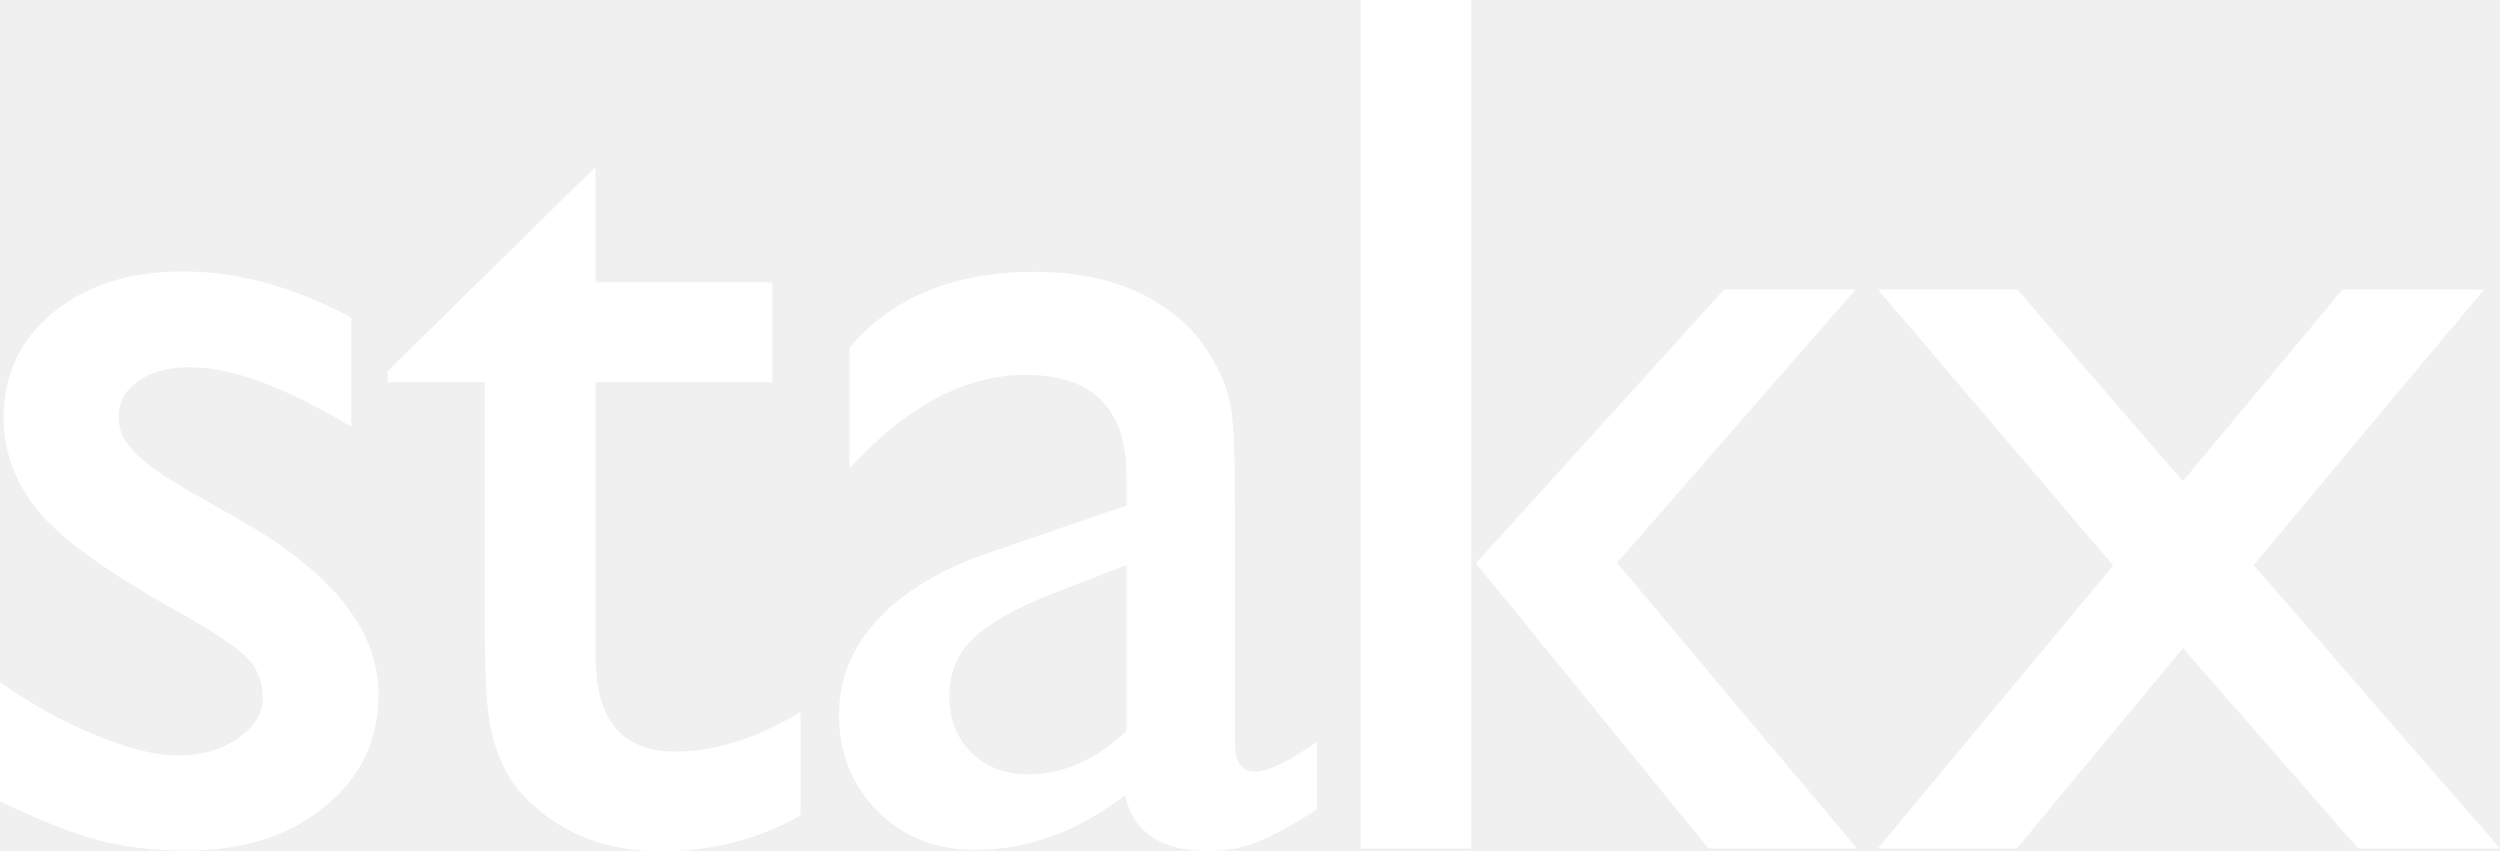
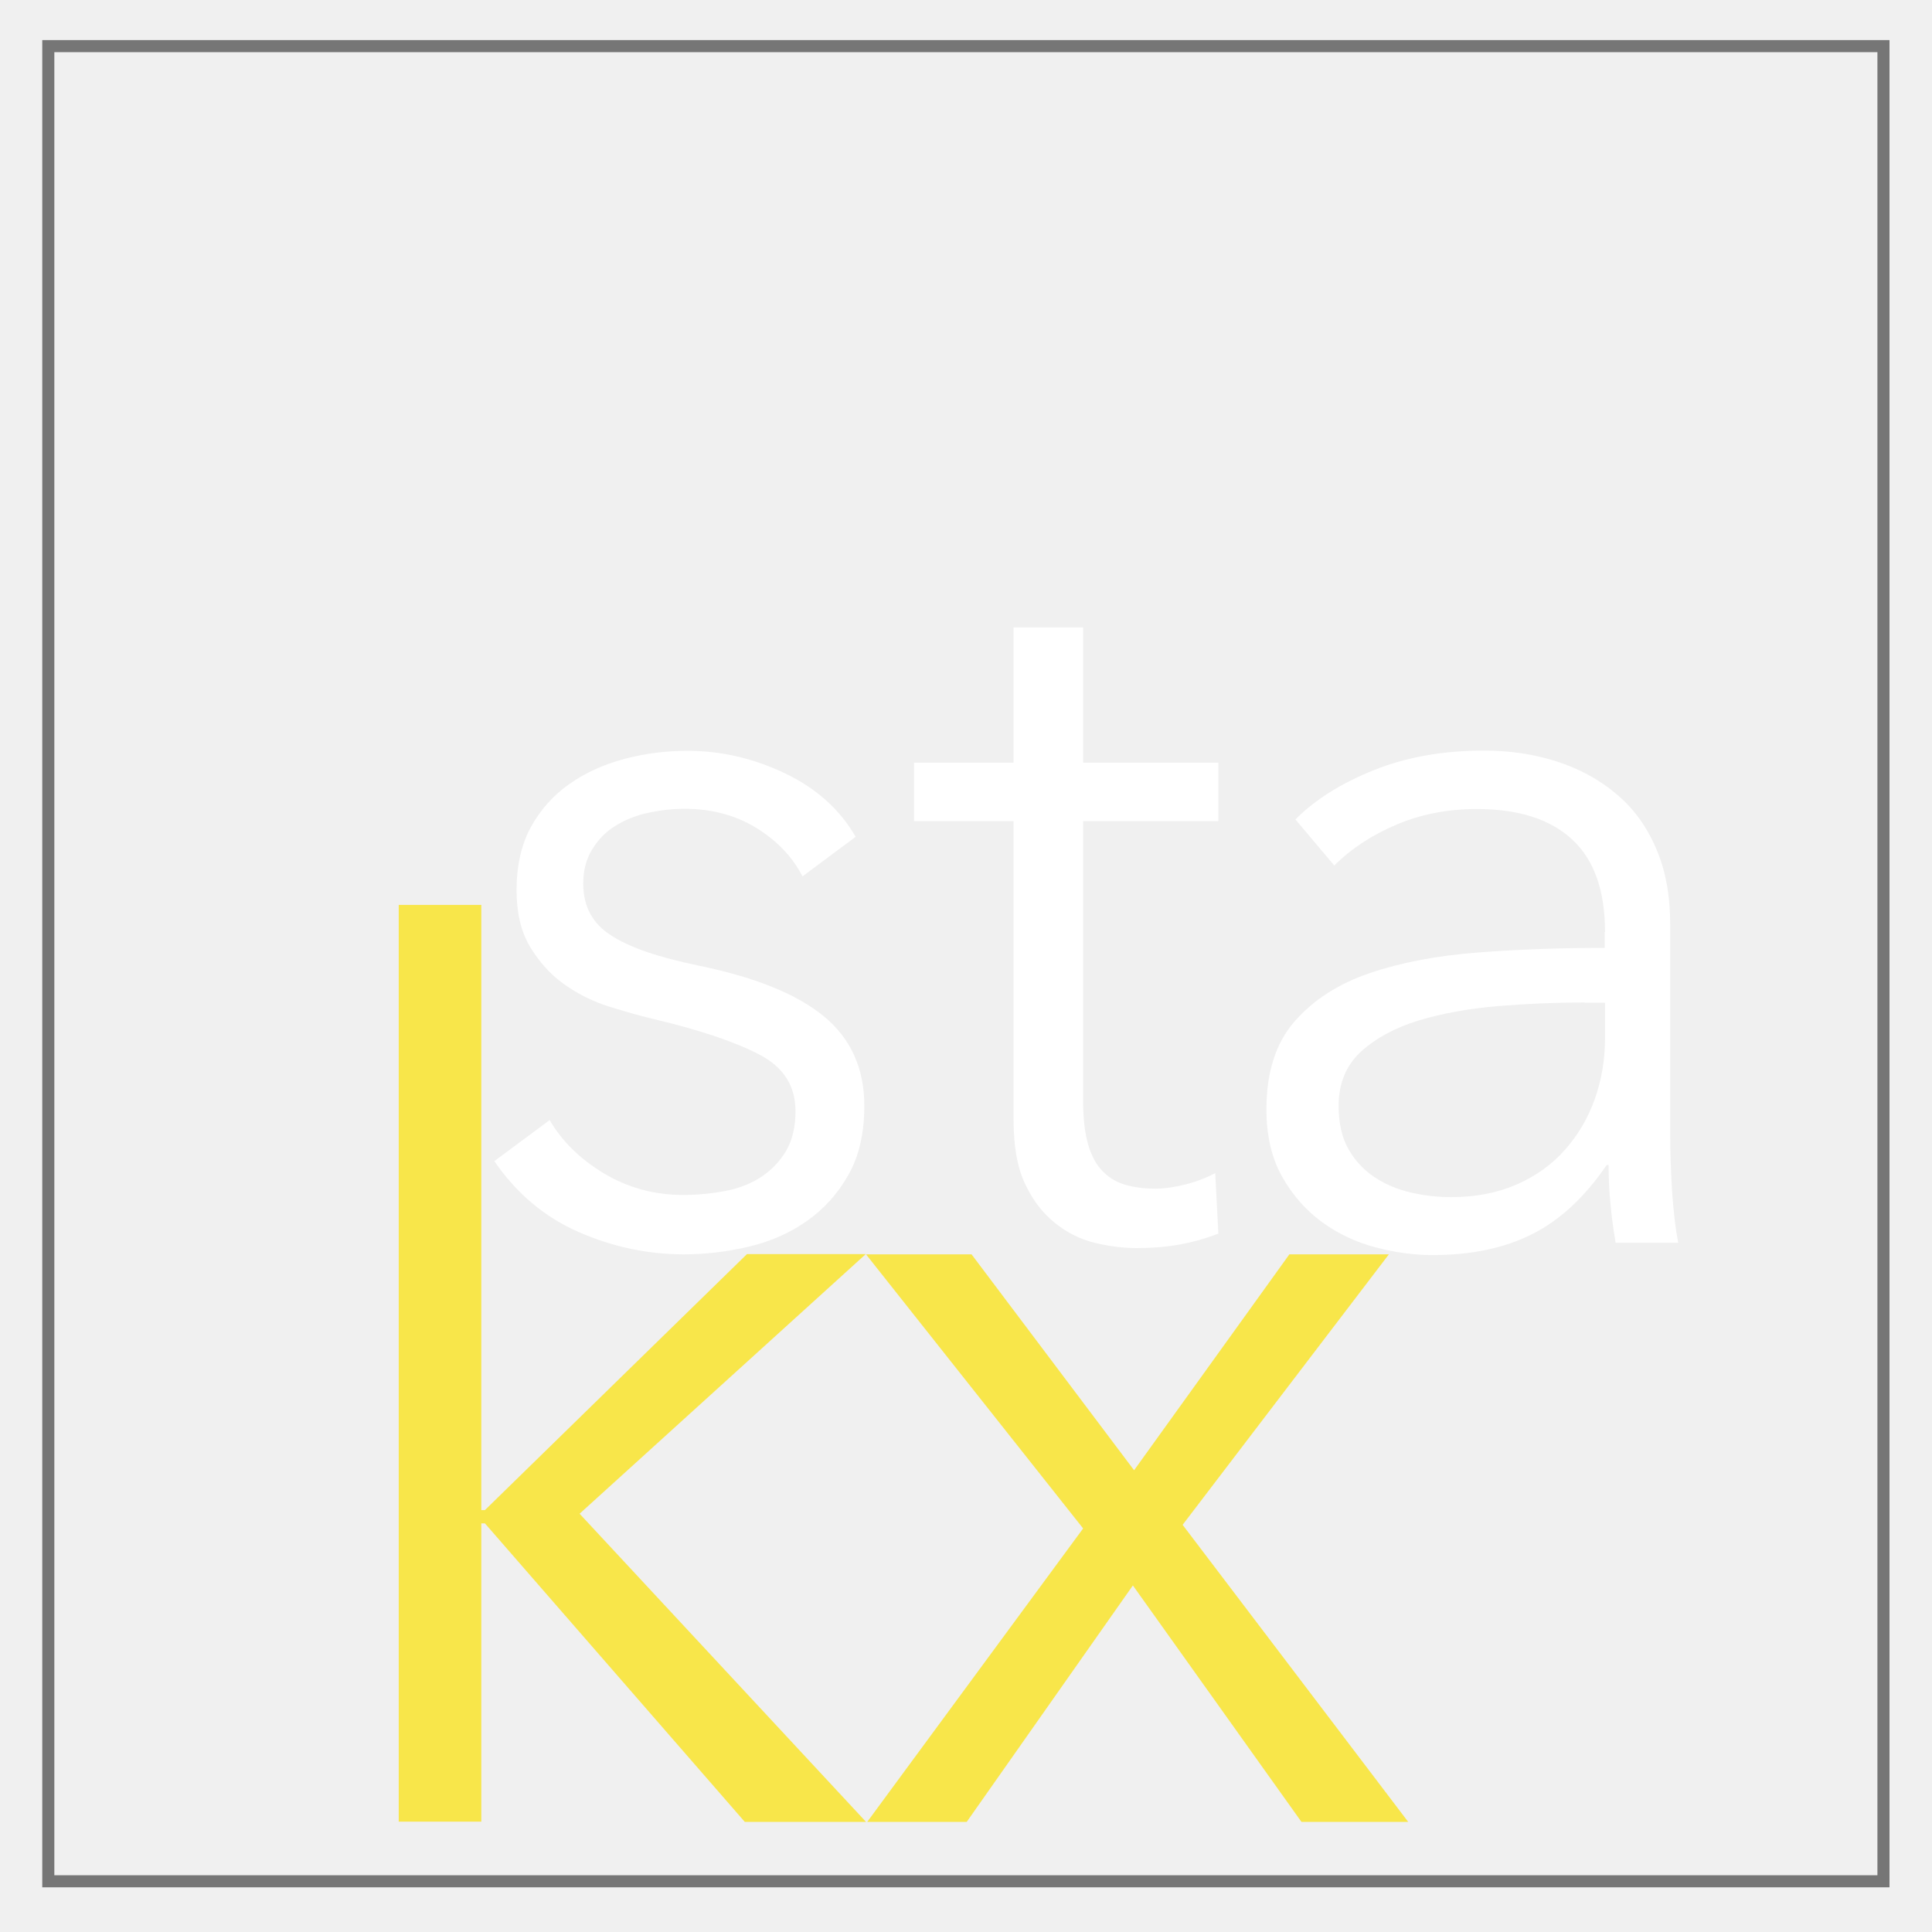
- <svg xmlns="http://www.w3.org/2000/svg" viewBox="0 0 688.9 234.5">
+ <svg xmlns="http://www.w3.org/2000/svg" viewBox="0 0 800 800">
  <style>
-         .stakx { fill: #FFFFFF; }
+         
+         
+         .purple {fill:none}
+         .white  {fill:#FFFFFF;}
+         .yellow {fill:#F8E64A;}
+         .grey   {fill:none;stroke:#767676;stroke-width:5;stroke-miterlimit:10;}
    </style>
-   <path class="stakx" d="M0 220.8V188c8.6 6 17.4 10.9 26.4 14.6 9 3.7 16.5 5.6 22.7 5.6 6.4 0 11.8-1.6 16.4-4.7 4.6-3.1 6.9-6.9 6.9-11.2 0-4.5-1.5-8.2-4.4-11.1-3-3-9.3-7.2-19.2-12.8-19.6-10.9-32.5-20.3-38.6-28C4 132.6 1 124.2 1 115c0-11.8 4.6-21.5 13.8-29 9.2-7.5 21.1-11.2 35.6-11.2 15.1 0 30.5 4.2 46.4 12.7v30.1c-18.1-10.9-32.9-16.4-44.4-16.4-5.9 0-10.7 1.3-14.3 3.8-3.6 2.5-5.4 5.8-5.4 10 0 3.6 1.6 7 4.9 10.2 3.3 3.2 9.1 7.1 17.3 11.7l10.9 6.2c25.7 14.5 38.5 30.6 38.5 48.2 0 12.6-4.9 23-14.8 31-9.9 8.1-22.6 12.1-38.1 12.1-9.2 0-17.3-1-24.4-2.9-7.2-1.9-16.2-5.5-27-10.7zM106.8 102.3L164.1 46v31.8h48.7v27.5h-48.7v75.4c0 17.6 7.3 26.4 21.9 26.4 10.9 0 22.5-3.6 34.6-10.9v28.5c-11.7 6.6-24.5 9.9-38.3 9.9-14 0-25.6-4.1-34.8-12.2-2.9-2.5-5.3-5.2-7.2-8.3-1.9-3.1-3.5-7.1-4.8-12.1-1.3-5-1.9-14.4-1.9-28.4v-68.3h-26.8v-3zM340.3 139.3v65.4c0 5.2 1.8 7.9 5.4 7.9 3.7 0 9.4-2.7 17.2-8.2V223c-6.9 4.5-12.5 7.5-16.7 9.1-4.2 1.6-8.6 2.4-13.1 2.4-13.1 0-20.8-5.1-23.1-15.4-12.9 10-26.7 15.1-41.3 15.1-10.7 0-19.6-3.5-26.8-10.6-7.1-7.1-10.7-16-10.7-26.7 0-9.7 3.5-18.4 10.5-26 7-7.6 16.9-13.7 29.7-18.2l39-13.4v-8.2c0-18.5-9.3-27.8-27.8-27.8-16.6 0-32.8 8.6-48.5 25.8V95.8c11.8-13.9 28.8-20.9 51.1-20.9 16.6 0 30 4.4 40 13.1 3.3 2.8 6.4 6.5 9 11.1 2.7 4.6 4.4 9.3 5.1 13.9.7 4.5 1 13.3 1 26.3zm-29.9 62.1v-45.7l-20.4 7.9c-10.4 4.1-17.7 8.3-22 12.5-4.3 4.2-6.4 9.4-6.4 15.7 0 6.4 2 11.6 6.1 15.6s9.3 6 15.8 6c9.6-.1 18.6-4.1 26.9-12zM374.9 0h30.5v233.8h-30.5V0zm100.2 79.8h36.2l-65.7 75.3 66.1 78.7h-40.9l-64.1-78.6 68.4-75.4zM645.5 79.8h39L621 155.7l67.9 78.1h-39.1l-48.3-55.2-45.7 55.2h-38.3l64.8-78-64.8-76h38.4l45.6 52.8 44-52.8z" />
+   <path class="purple" d="M0 0h800v800H0z" />
+   <path class="white" d="M332.3 362.9c-4.2-8.2-10.7-14.9-19.3-20.2-8.6-5.2-18.5-7.8-29.5-7.8-5.1 0-10.2.6-15.3 1.7-5.1 1.1-9.6 3-13.6 5.5s-7.1 5.8-9.5 9.8c-2.4 4-3.6 8.6-3.6 14 0 9.3 3.8 16.5 11.5 21.4 7.6 5 19.7 9.1 36.1 12.5 23.5 4.8 40.8 11.8 52 21 11.2 9.2 16.8 21.6 16.8 37.1 0 11.3-2.2 20.9-6.6 28.6-4.4 7.8-10.1 14.1-17.2 19.1-7.1 5-15.1 8.5-24 10.6s-17.9 3.2-26.9 3.2c-15 0-29.6-3.1-43.7-9.3-14.1-6.2-25.7-16-34.8-29.3l22.9-17c5.1 8.8 12.6 16.1 22.5 22.1 9.9 5.9 20.8 8.9 32.7 8.9 6.2 0 12.2-.6 17.8-1.7 5.7-1.1 10.6-3.1 14.8-5.9 4.2-2.8 7.6-6.4 10.2-10.8 2.5-4.4 3.8-9.8 3.8-16.3 0-10.5-5-18.3-15.1-23.5-10-5.2-24.5-10.1-43.5-14.6-5.9-1.4-12.2-3.2-18.9-5.3-6.6-2.1-12.8-5.2-18.5-9.3-5.7-4.1-10.3-9.3-14-15.5-3.7-6.2-5.5-14-5.5-23.3 0-10.2 2-18.9 5.9-26.1 4-7.2 9.3-13.2 15.9-17.8 6.6-4.7 14.2-8.1 22.7-10.4 8.5-2.3 17.2-3.4 26.3-3.4 13.9 0 27.3 3.1 40.3 9.3 13 6.2 22.8 15 29.3 26.3l-22 16.4zM504.5 340h-56v115.8c0 7.4.7 13.4 2.1 18.2 1.4 4.8 3.5 8.6 6.2 11.2 2.7 2.7 5.9 4.5 9.5 5.5 3.7 1 7.6 1.5 11.9 1.5 4 0 8.1-.6 12.5-1.7s8.6-2.7 12.5-4.7l1.3 25c-5.1 2-10.4 3.5-15.9 4.5s-11.5 1.5-18 1.5c-5.4 0-11-.7-17-2.1-5.9-1.4-11.5-4.1-16.5-8.1-5.1-4-9.3-9.3-12.5-16.1-3.3-6.8-4.9-15.7-4.9-26.7V340h-41.2v-24.2h41.2v-56h28.8v56h56V340zM664.6 385.9c0-17.1-4.5-29.9-13.6-38.3-9.1-8.4-22.2-12.6-39.5-12.6-11.9 0-22.9 2.1-33.1 6.4s-18.8 9.9-25.9 17l-16.1-19.1c8.2-8.2 19-15 32.5-20.4 13.4-5.4 28.6-8.1 45.6-8.1 10.7 0 20.8 1.5 30.1 4.5s17.5 7.4 24.6 13.4c7.1 5.9 12.6 13.4 16.5 22.5 4 9.1 5.9 19.7 5.9 31.8v87c0 7.6.3 15.6.8 23.8.6 8.2 1.4 15.1 2.5 20.8H669c-.8-4.8-1.6-10-2.1-15.7-.6-5.7-.8-11.2-.8-16.5h-.8c-9.1 13.3-19.3 22.8-30.8 28.6-11.5 5.8-25.2 8.7-41.4 8.7-7.6 0-15.5-1.1-23.5-3.2-8.1-2.1-15.4-5.6-22.1-10.4-6.6-4.8-12.2-11.1-16.5-18.7-4.4-7.7-6.6-17-6.6-28.1 0-15.3 3.9-27.5 11.7-36.4 7.8-8.9 18.2-15.6 31.2-20s27.9-7.2 44.8-8.5c16.8-1.3 34.3-1.9 52.4-1.9v-6.6zm-8.4 29.2c-11.9 0-23.8.5-35.9 1.5-12 1-22.9 3-32.7 5.9-9.8 3-17.8 7.3-24 12.9-6.2 5.7-9.3 13.2-9.3 22.5 0 7.1 1.3 13 4 17.8 2.7 4.8 6.3 8.7 10.8 11.7 4.5 3 9.5 5.1 15.1 6.4s11.1 1.9 16.8 1.9c10.2 0 19.2-1.8 27.2-5.3 7.9-3.5 14.6-8.3 19.9-14.4 5.4-6.1 9.5-13.1 12.3-21 2.8-7.9 4.2-16.3 4.2-25v-14.8h-8.4z" />
+   <path class="yellow" d="M199.3 625.3h1.5l108.5-106h49.2L240 626.8l118.6 127.6h-50.2L200.8 630.8h-1.5v123.5h-34.2V374.7h34.2v250.6zM448.5 632.9l-89.9-113.5h43.7l67.3 89.4 64.3-89.4h41.2l-85.4 112 93.4 123h-44.2l-69.8-97.9-68.8 97.9h-41.2l89.4-121.5z" />
+   <path class="grey" d="M20 19.1h759.9V779H20z" />
</svg>
